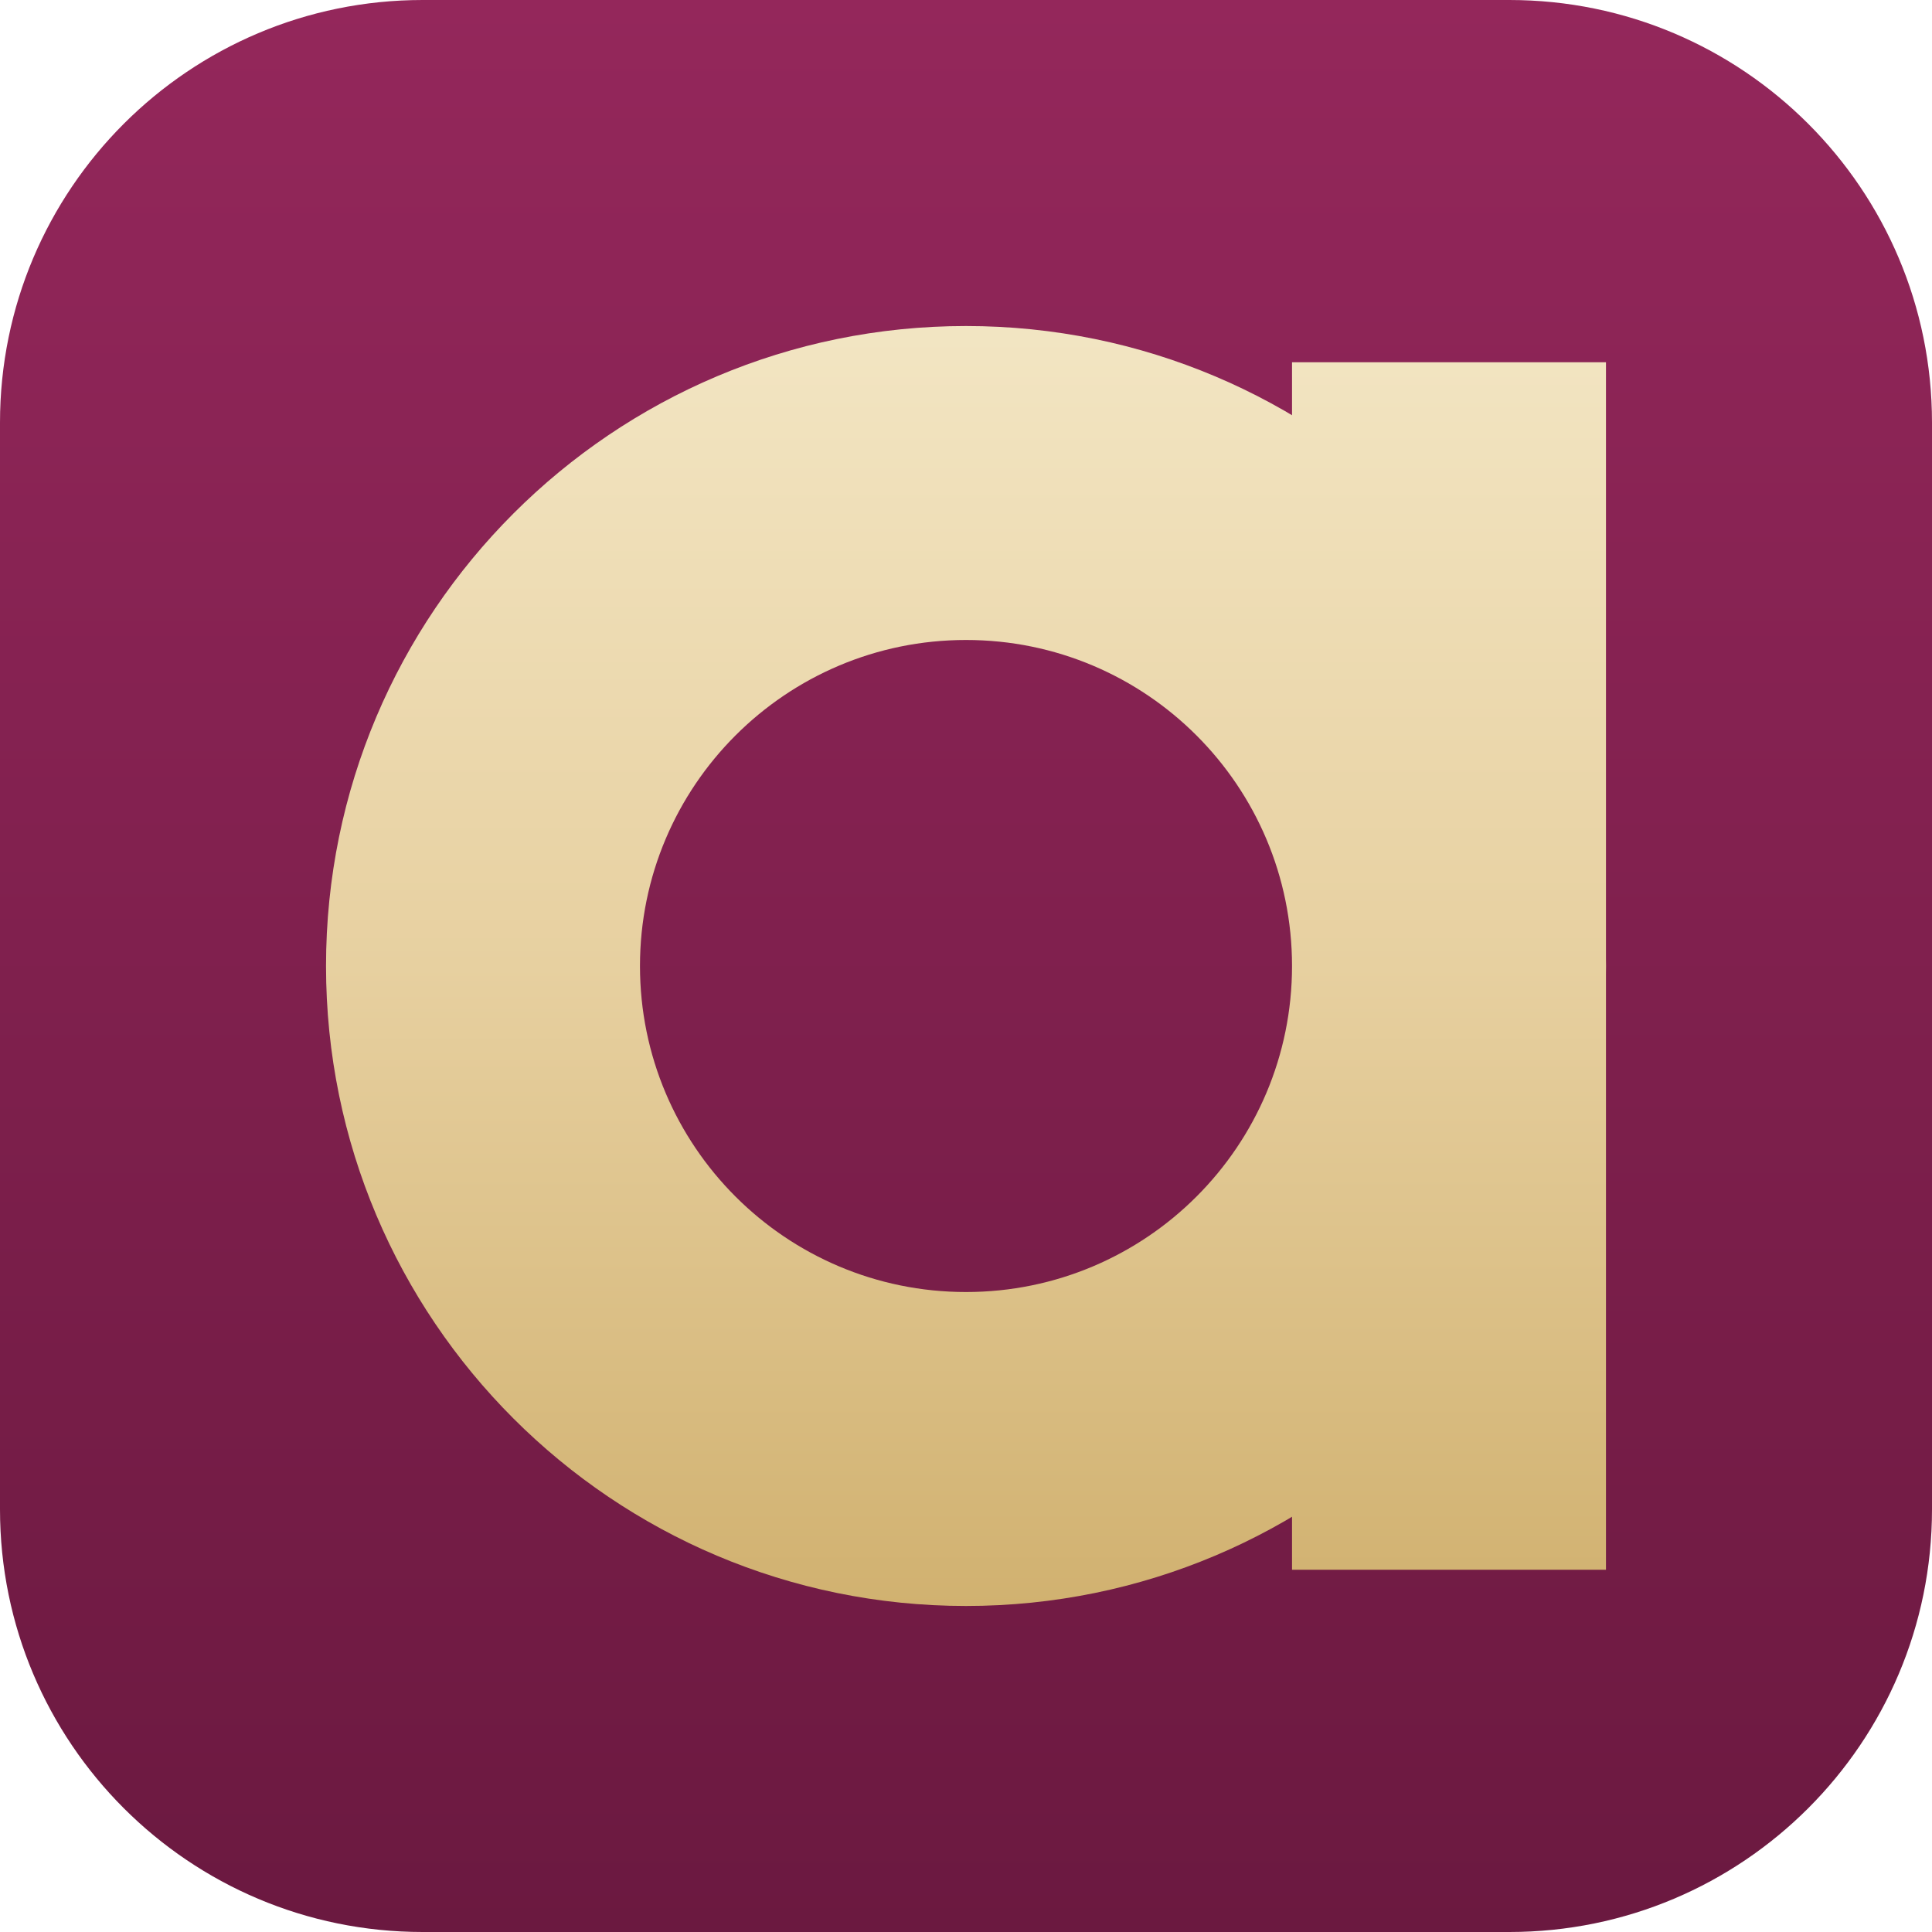
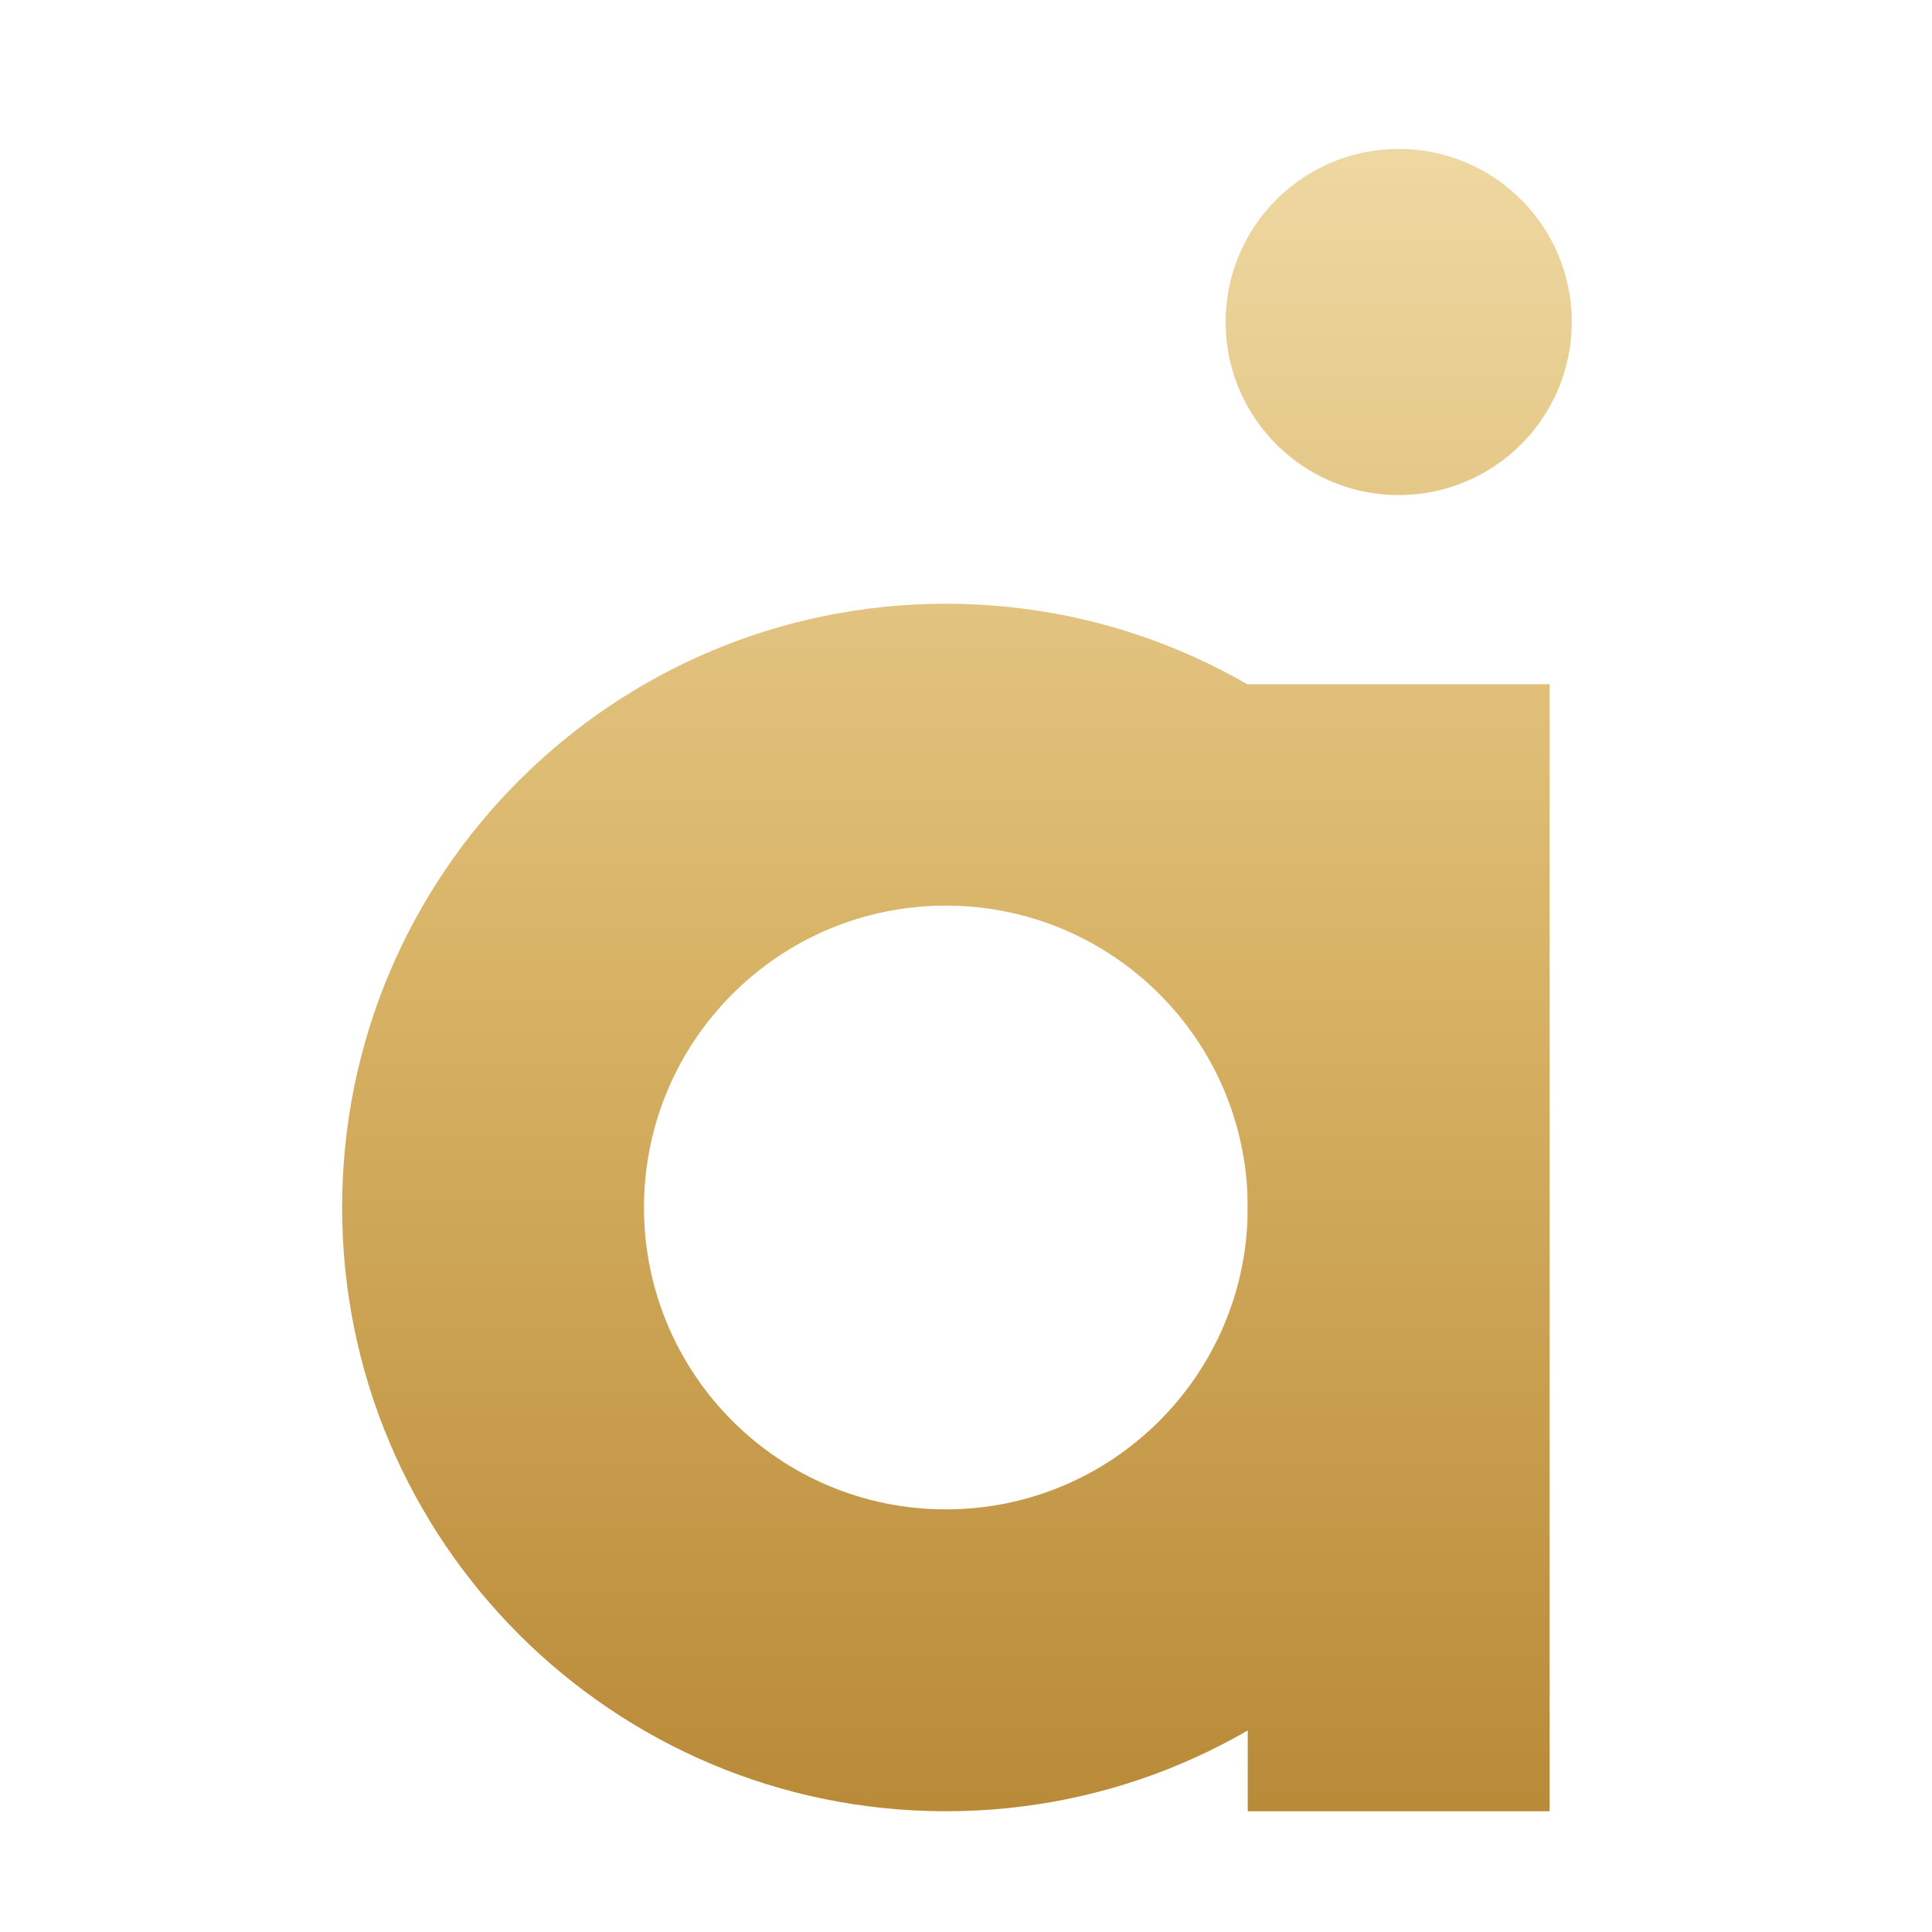
- <svg xmlns="http://www.w3.org/2000/svg" viewBox="0 0 32 32" width="32" height="32">
+ <svg xmlns="http://www.w3.org/2000/svg" viewBox="0 0 48 48" width="48" height="48">
  <defs>
-     <linearGradient id="fa_tile" x1="16" y1="0" x2="16" y2="32" gradientUnits="userSpaceOnUse">
-       <stop offset="0" stop-color="#94275B" />
-       <stop offset="1" stop-color="#6B1940" />
-     </linearGradient>
-     <linearGradient id="fa_gold" x1="16" y1="5" x2="16" y2="27" gradientUnits="userSpaceOnUse">
-       <stop offset="0" stop-color="#F3E6C4" />
-       <stop offset=".5" stop-color="#E7D0A0" />
-       <stop offset="1" stop-color="#D0B06E" />
+     <linearGradient id="ai" x1="24" y1="3" x2="24" y2="45" gradientUnits="userSpaceOnUse">
+       <stop offset="0" stop-color="#EFD9A3" />
+       <stop offset=".5" stop-color="#D8B366" />
+       <stop offset="1" stop-color="#B98A38" />
    </linearGradient>
  </defs>
-   <rect width="32" height="32" rx="7" fill="url(#fa_tile)" />
-   <g fill="url(#fa_gold)">
-     <circle cx="16" cy="16" r="10.6" />
-     <rect x="21.4" y="6" width="5.2" height="20" />
+   <g fill="url(#ai)">
+     <path fill-rule="evenodd" d="M8.5 30a15 15 0 1 1 30 0a15 15 0 1 1 -30 0ZM16 30a7.5 7.5 0 1 1 15 0a7.5 7.5 0 1 1 -15 0Z" />
+     <rect x="31" y="17" width="7.5" height="28" />
+     <circle cx="34.75" cy="8" r="4.3" />
  </g>
-   <circle cx="16" cy="16" r="5.4" fill="url(#fa_tile)" />
</svg>
